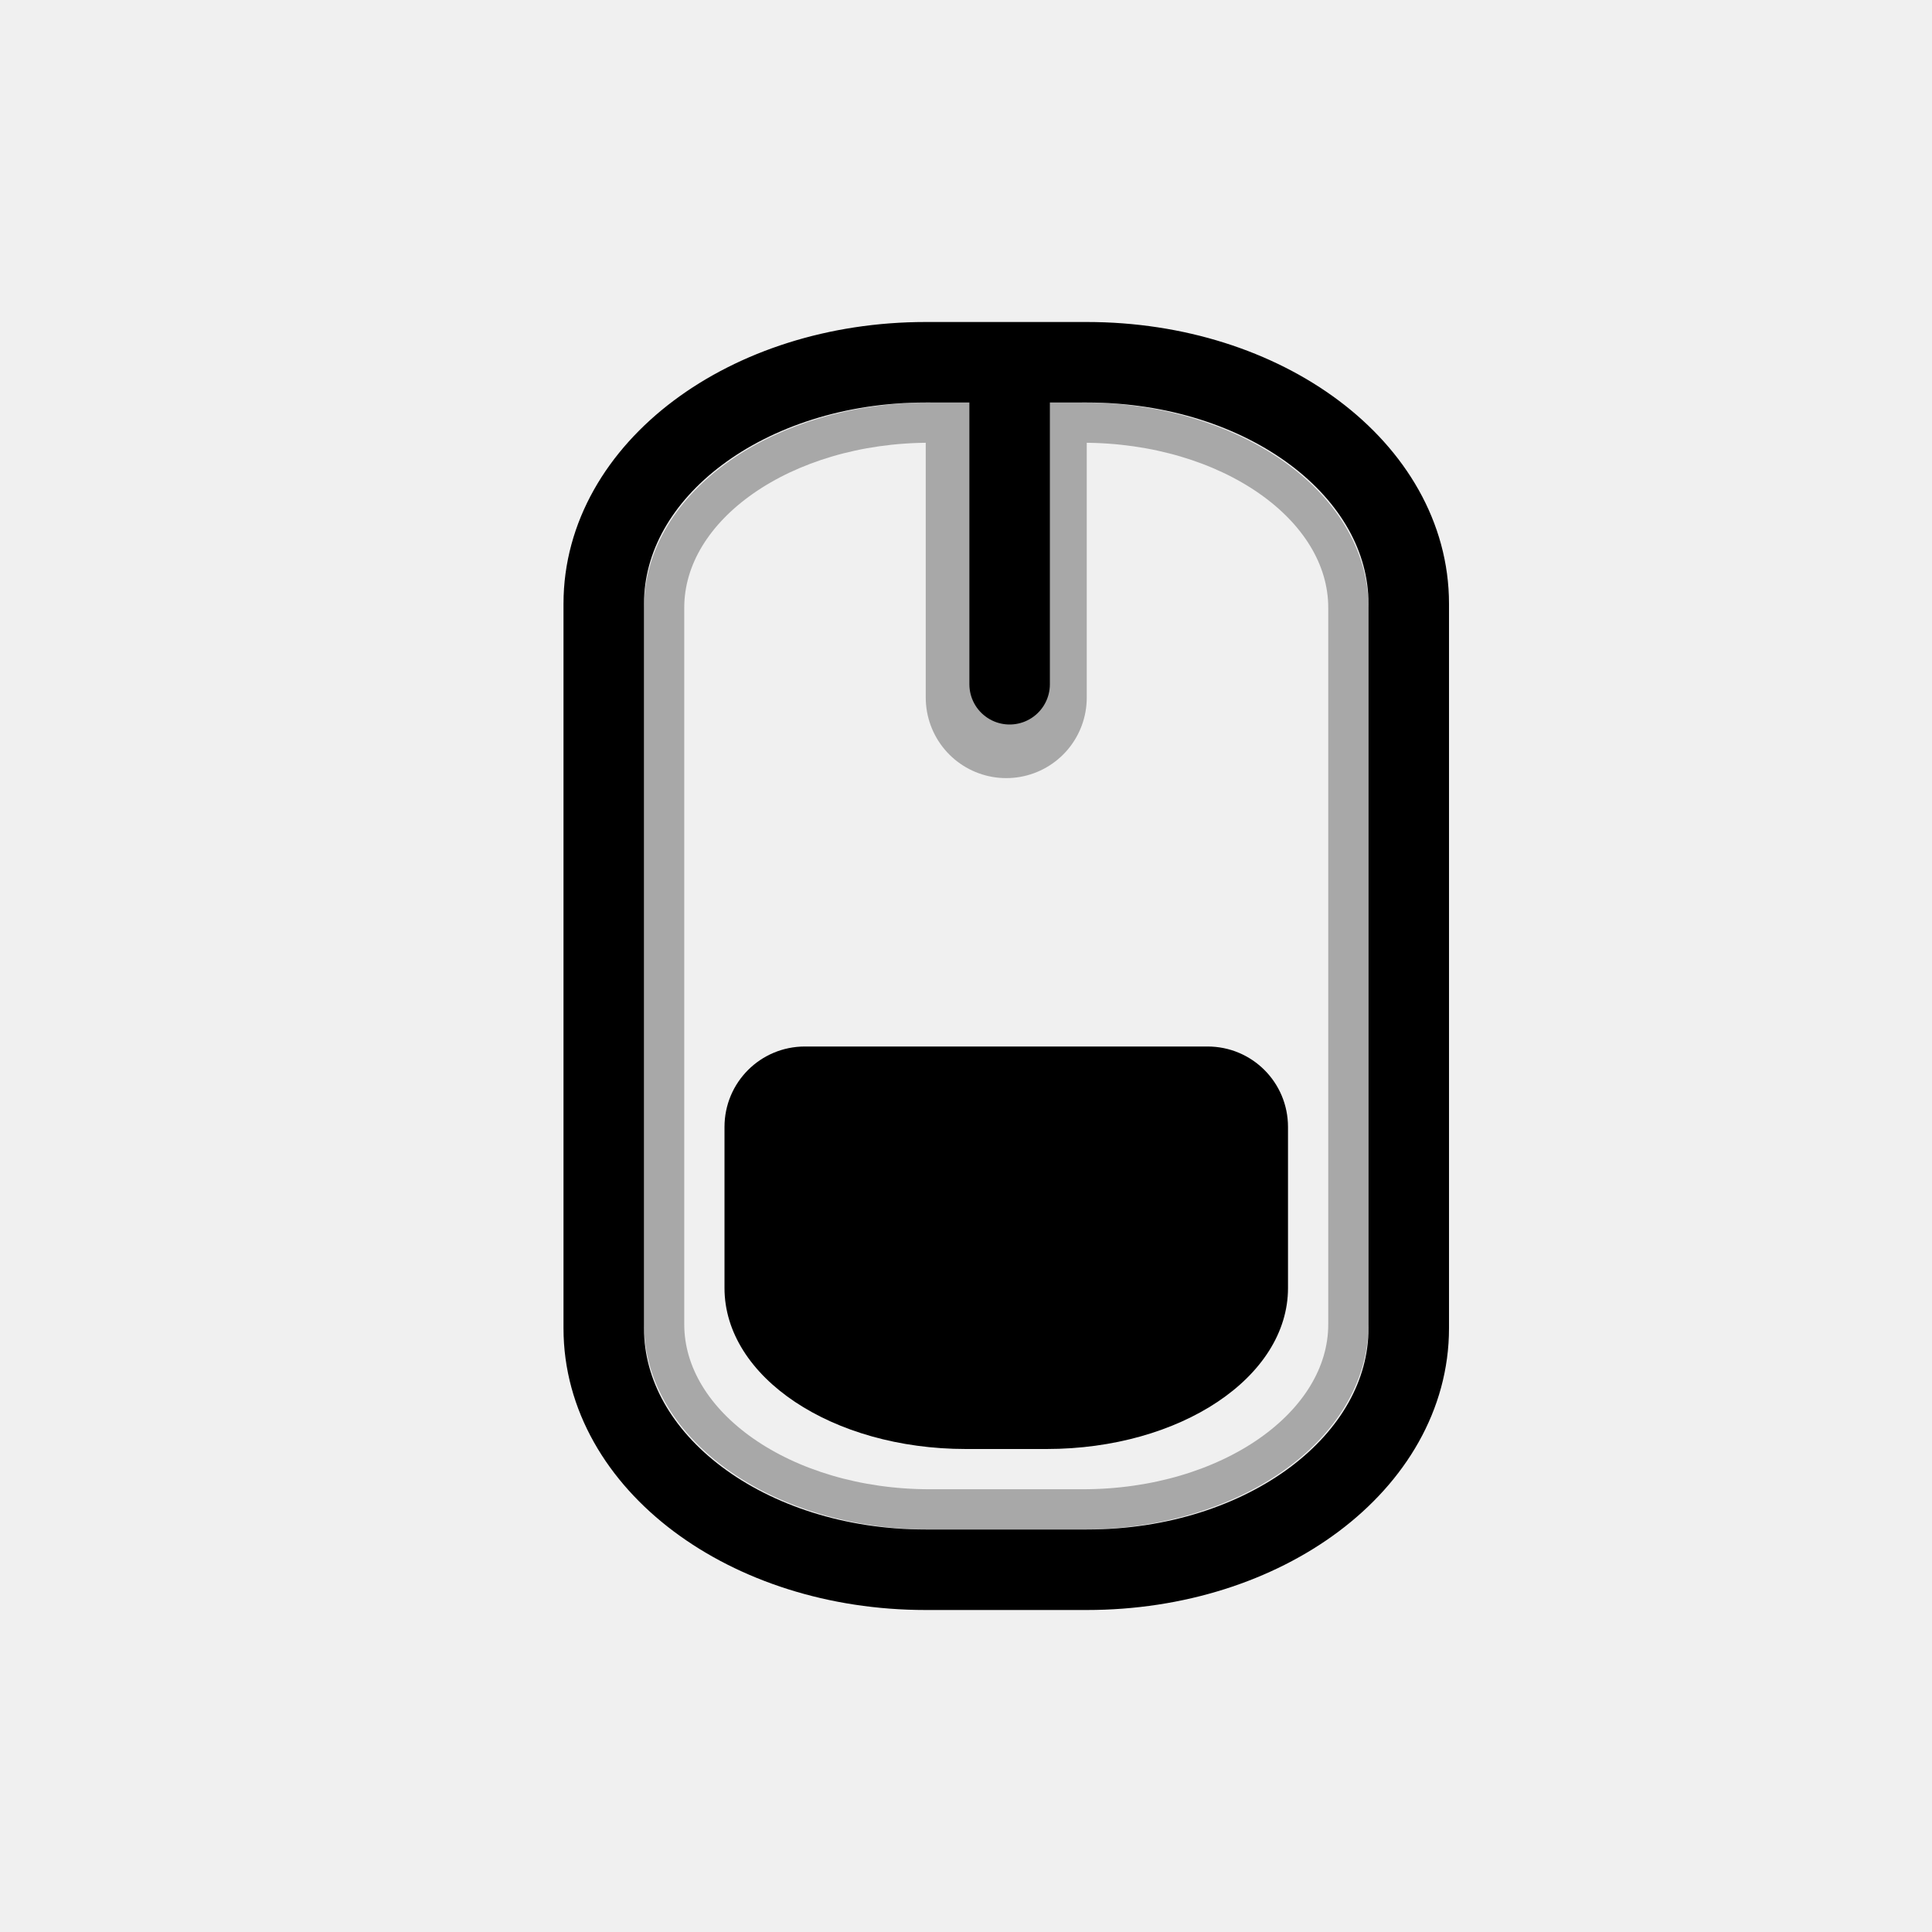
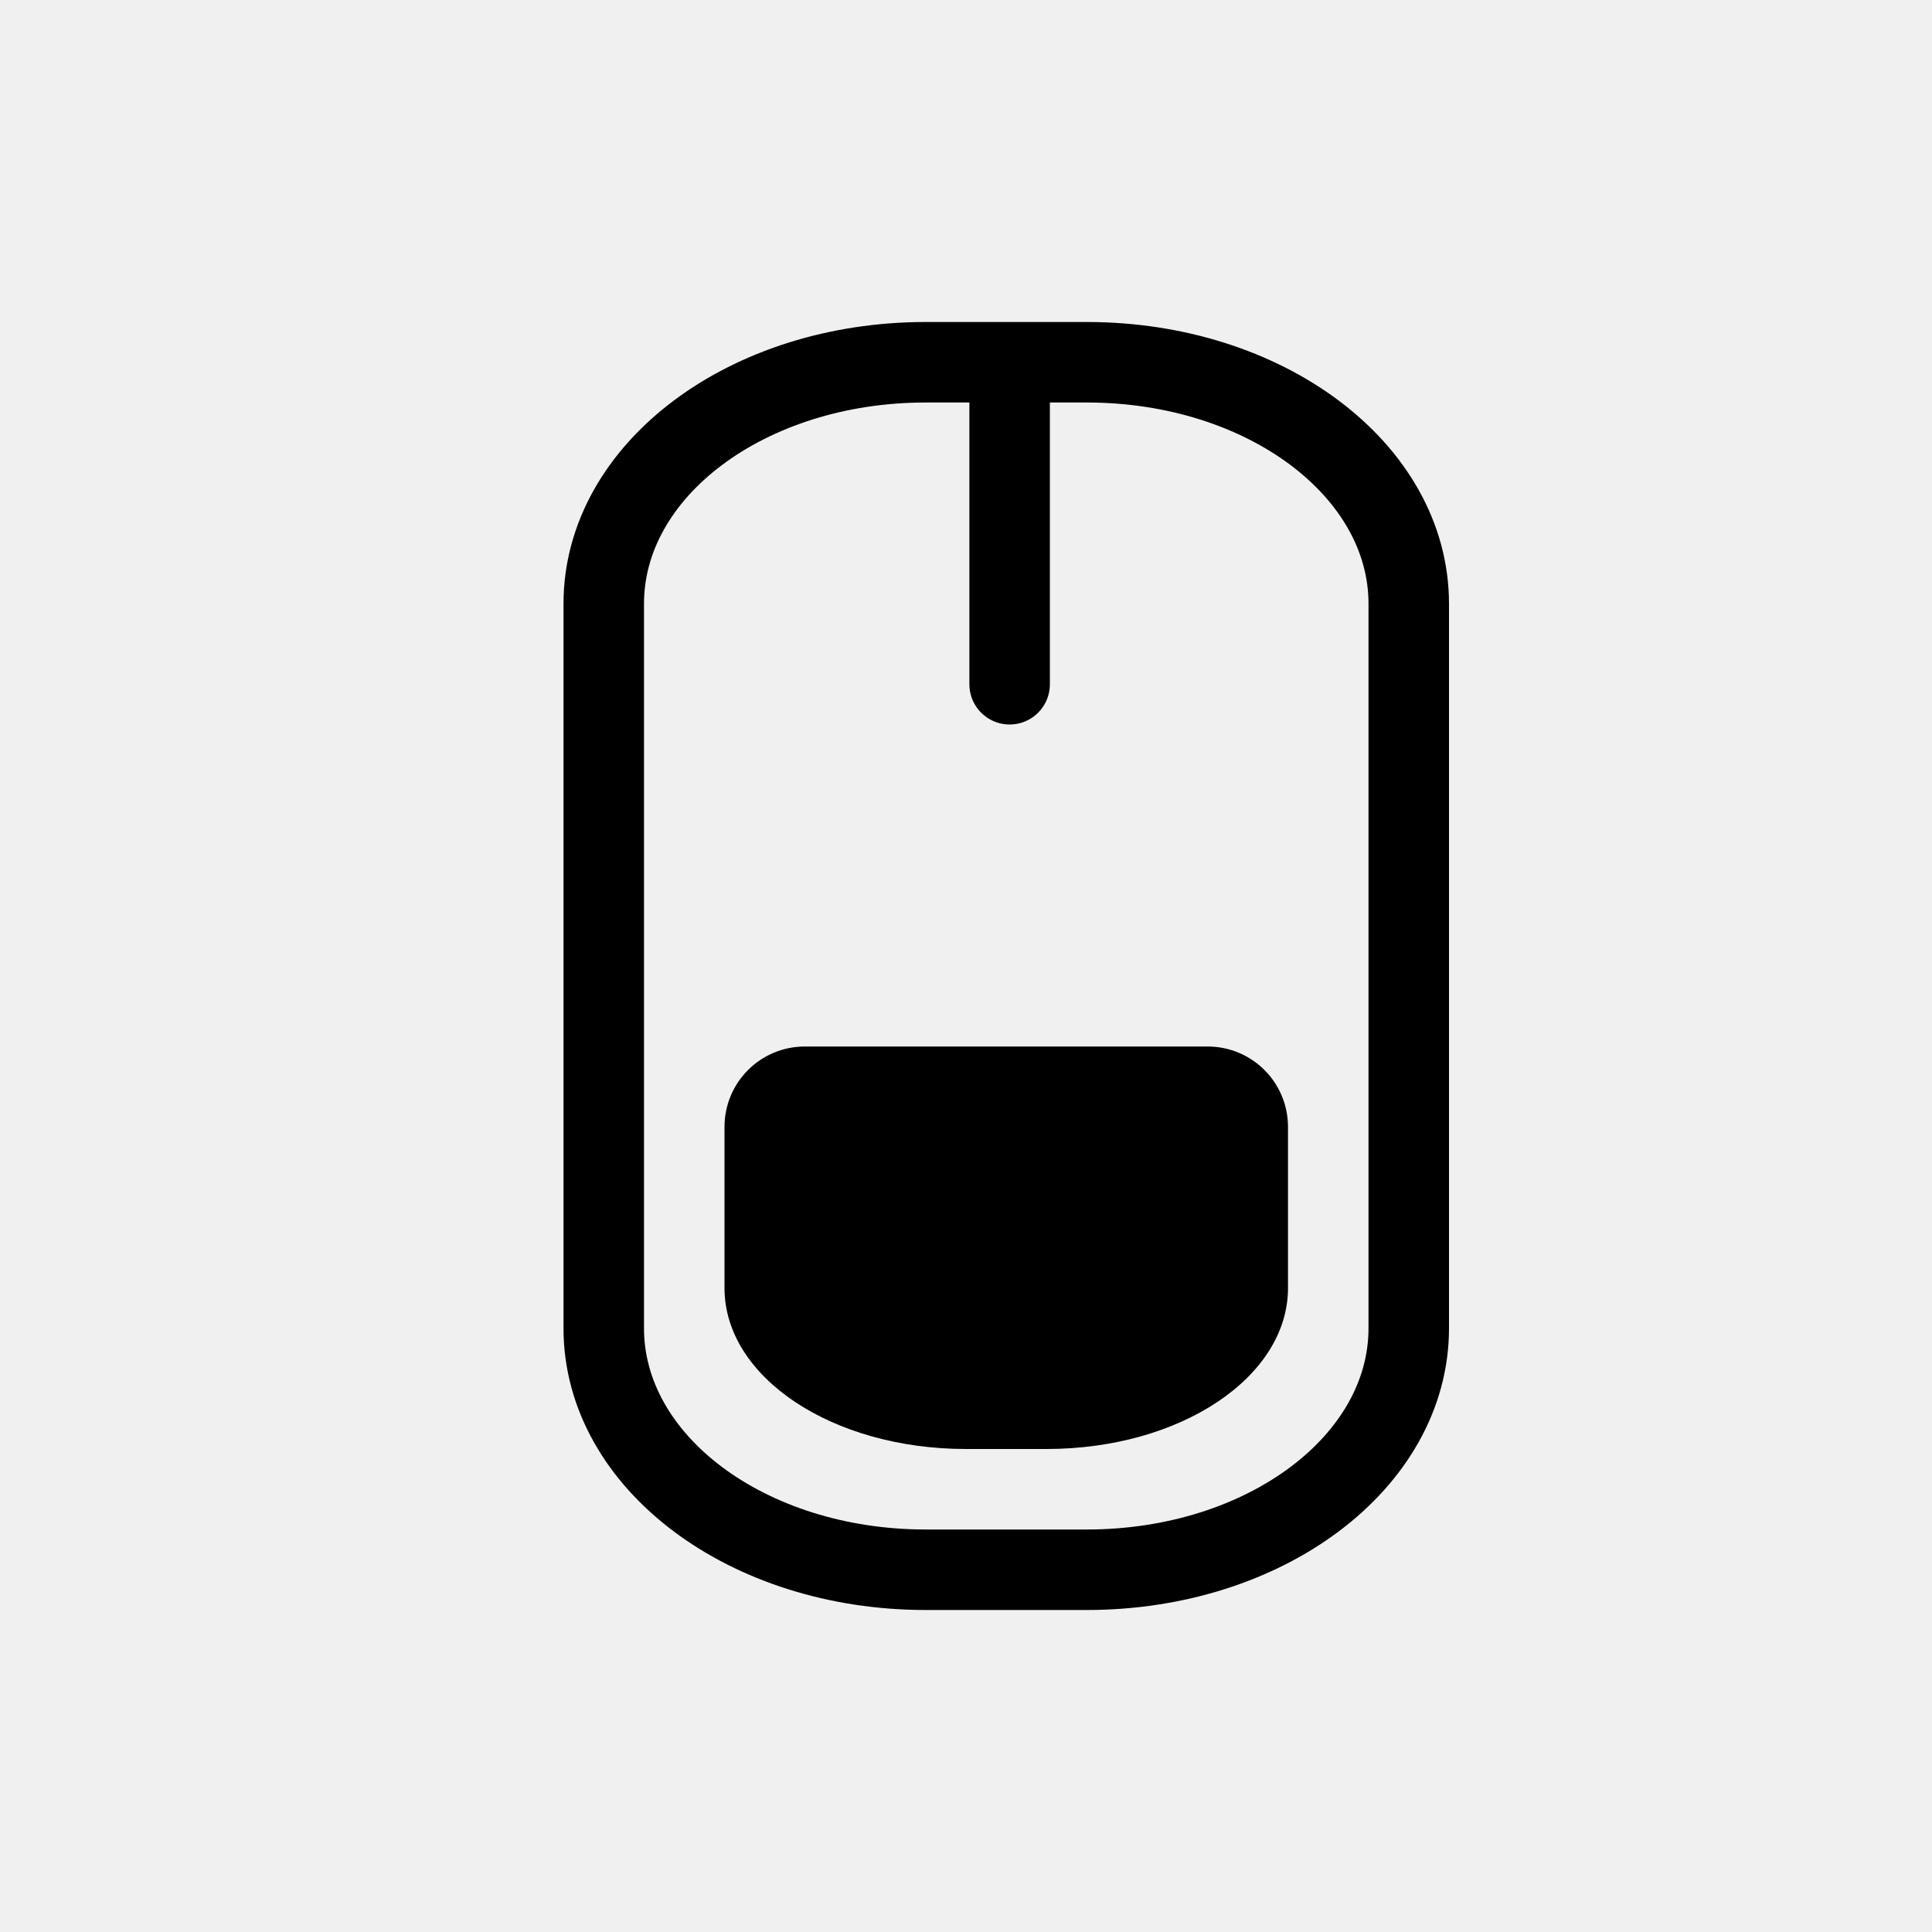
<svg xmlns="http://www.w3.org/2000/svg" width="24" height="24" id="svg3856" version="1.1">
  <defs id="defs3858" />
  <g id="layer1" transform="translate(0,8)">
    <path d="M 10,6 C 9.446,6 9,6.446 9,7 l 0,2 c 0,1.108 1.338,2 3,2 l 1,0 c 1.662,0 3,-0.892 3,-2 L 16,7 C 16,6.446 15.554,6 15,6 l -5,0 z" id="path3324-2" style="opacity:0;fill:#ffffff;fill-opacity:1;fill-rule:evenodd;stroke:none;stroke-width:1.7;marker:none;visibility:visible;display:inline;overflow:visible;enable-background:accumulate" />
    <path d="m 11.5,-2.5 2,0 c 2.216,0 4,1.338 4,3 L 17.5,9.5 c 0,1.662 -1.784,3 -4,3 l -2,0 c -2.216,0 -4,-1.338 -4,-3 l 0,-9 c 0,-1.662 1.784,-3 4,-3 z m 1.042,1e-6 0,4" id="rect2406-4" style="opacity:0;fill:none;stroke:#ffffff;stroke-width:1;stroke-linecap:round;stroke-linejoin:miter;stroke-miterlimit:4;stroke-opacity:1;stroke-dasharray:none;stroke-dashoffset:0;marker:none;visibility:visible;display:inline;overflow:visible;enable-background:accumulate" />
-     <g id="g3195" style="opacity:0.3;fill:none;stroke:#000000;stroke-opacity:1" transform="translate(0,-8)">
+     <g id="g3195" style="opacity:0;fill:none;stroke:#000000;stroke-opacity:1" transform="translate(0,-8)">
      <path d="m 12.5,5.333 0,3.333" id="path3193" style="fill:none;stroke:#000000;stroke-width:2;stroke-linecap:round;stroke-linejoin:miter;stroke-miterlimit:4;stroke-opacity:1;stroke-dasharray:none;stroke-dashoffset:0;marker:none;visibility:visible;display:inline;overflow:visible;enable-background:accumulate" />
      <rect width="13.5" height="8.5" rx="2.3" ry="3.3" x="-18.75" y="8.25" transform="matrix(0,-1,1,0,0,0)" id="rect3236" style="fill:none;stroke:#000000;stroke-width:0.5;stroke-linecap:round;stroke-linejoin:miter;stroke-miterlimit:4;stroke-opacity:1;stroke-dasharray:none;stroke-dashoffset:0;marker:none;visibility:visible;display:inline;overflow:visible;enable-background:accumulate" />
    </g>
    <path d="m 11.5,-3.5 2,0 c 2.216,0 4,1.338 4,3 L 17.5,8.5 c 0,1.662 -1.784,3 -4,3 l -2,0 c -2.216,0 -4,-1.338 -4,-3 l 0,-9 c 0,-1.662 1.784,-3 4,-3 z m 1.042,1e-6 0,4" id="rect2406" style="fill:none;stroke:#000000;stroke-width:1;stroke-linecap:round;stroke-linejoin:miter;stroke-miterlimit:4;stroke-opacity:1;stroke-dasharray:none;stroke-dashoffset:0;marker:none;visibility:visible;display:inline;overflow:visible;enable-background:accumulate" />
    <path d="M 10,5 C 9.446,5 9,5.446 9,6 l 0,2 c 0,1.108 1.338,2 3,2 l 1,0 c 1.662,0 3,-0.892 3,-2 L 16,6 C 16,5.446 15.554,5 15,5 l -5,0 z" id="path3324" style="fill:#000000;fill-opacity:1;fill-rule:evenodd;stroke:none;stroke-width:1.7;marker:none;visibility:visible;display:inline;overflow:visible;enable-background:accumulate" />
  </g>
</svg>
